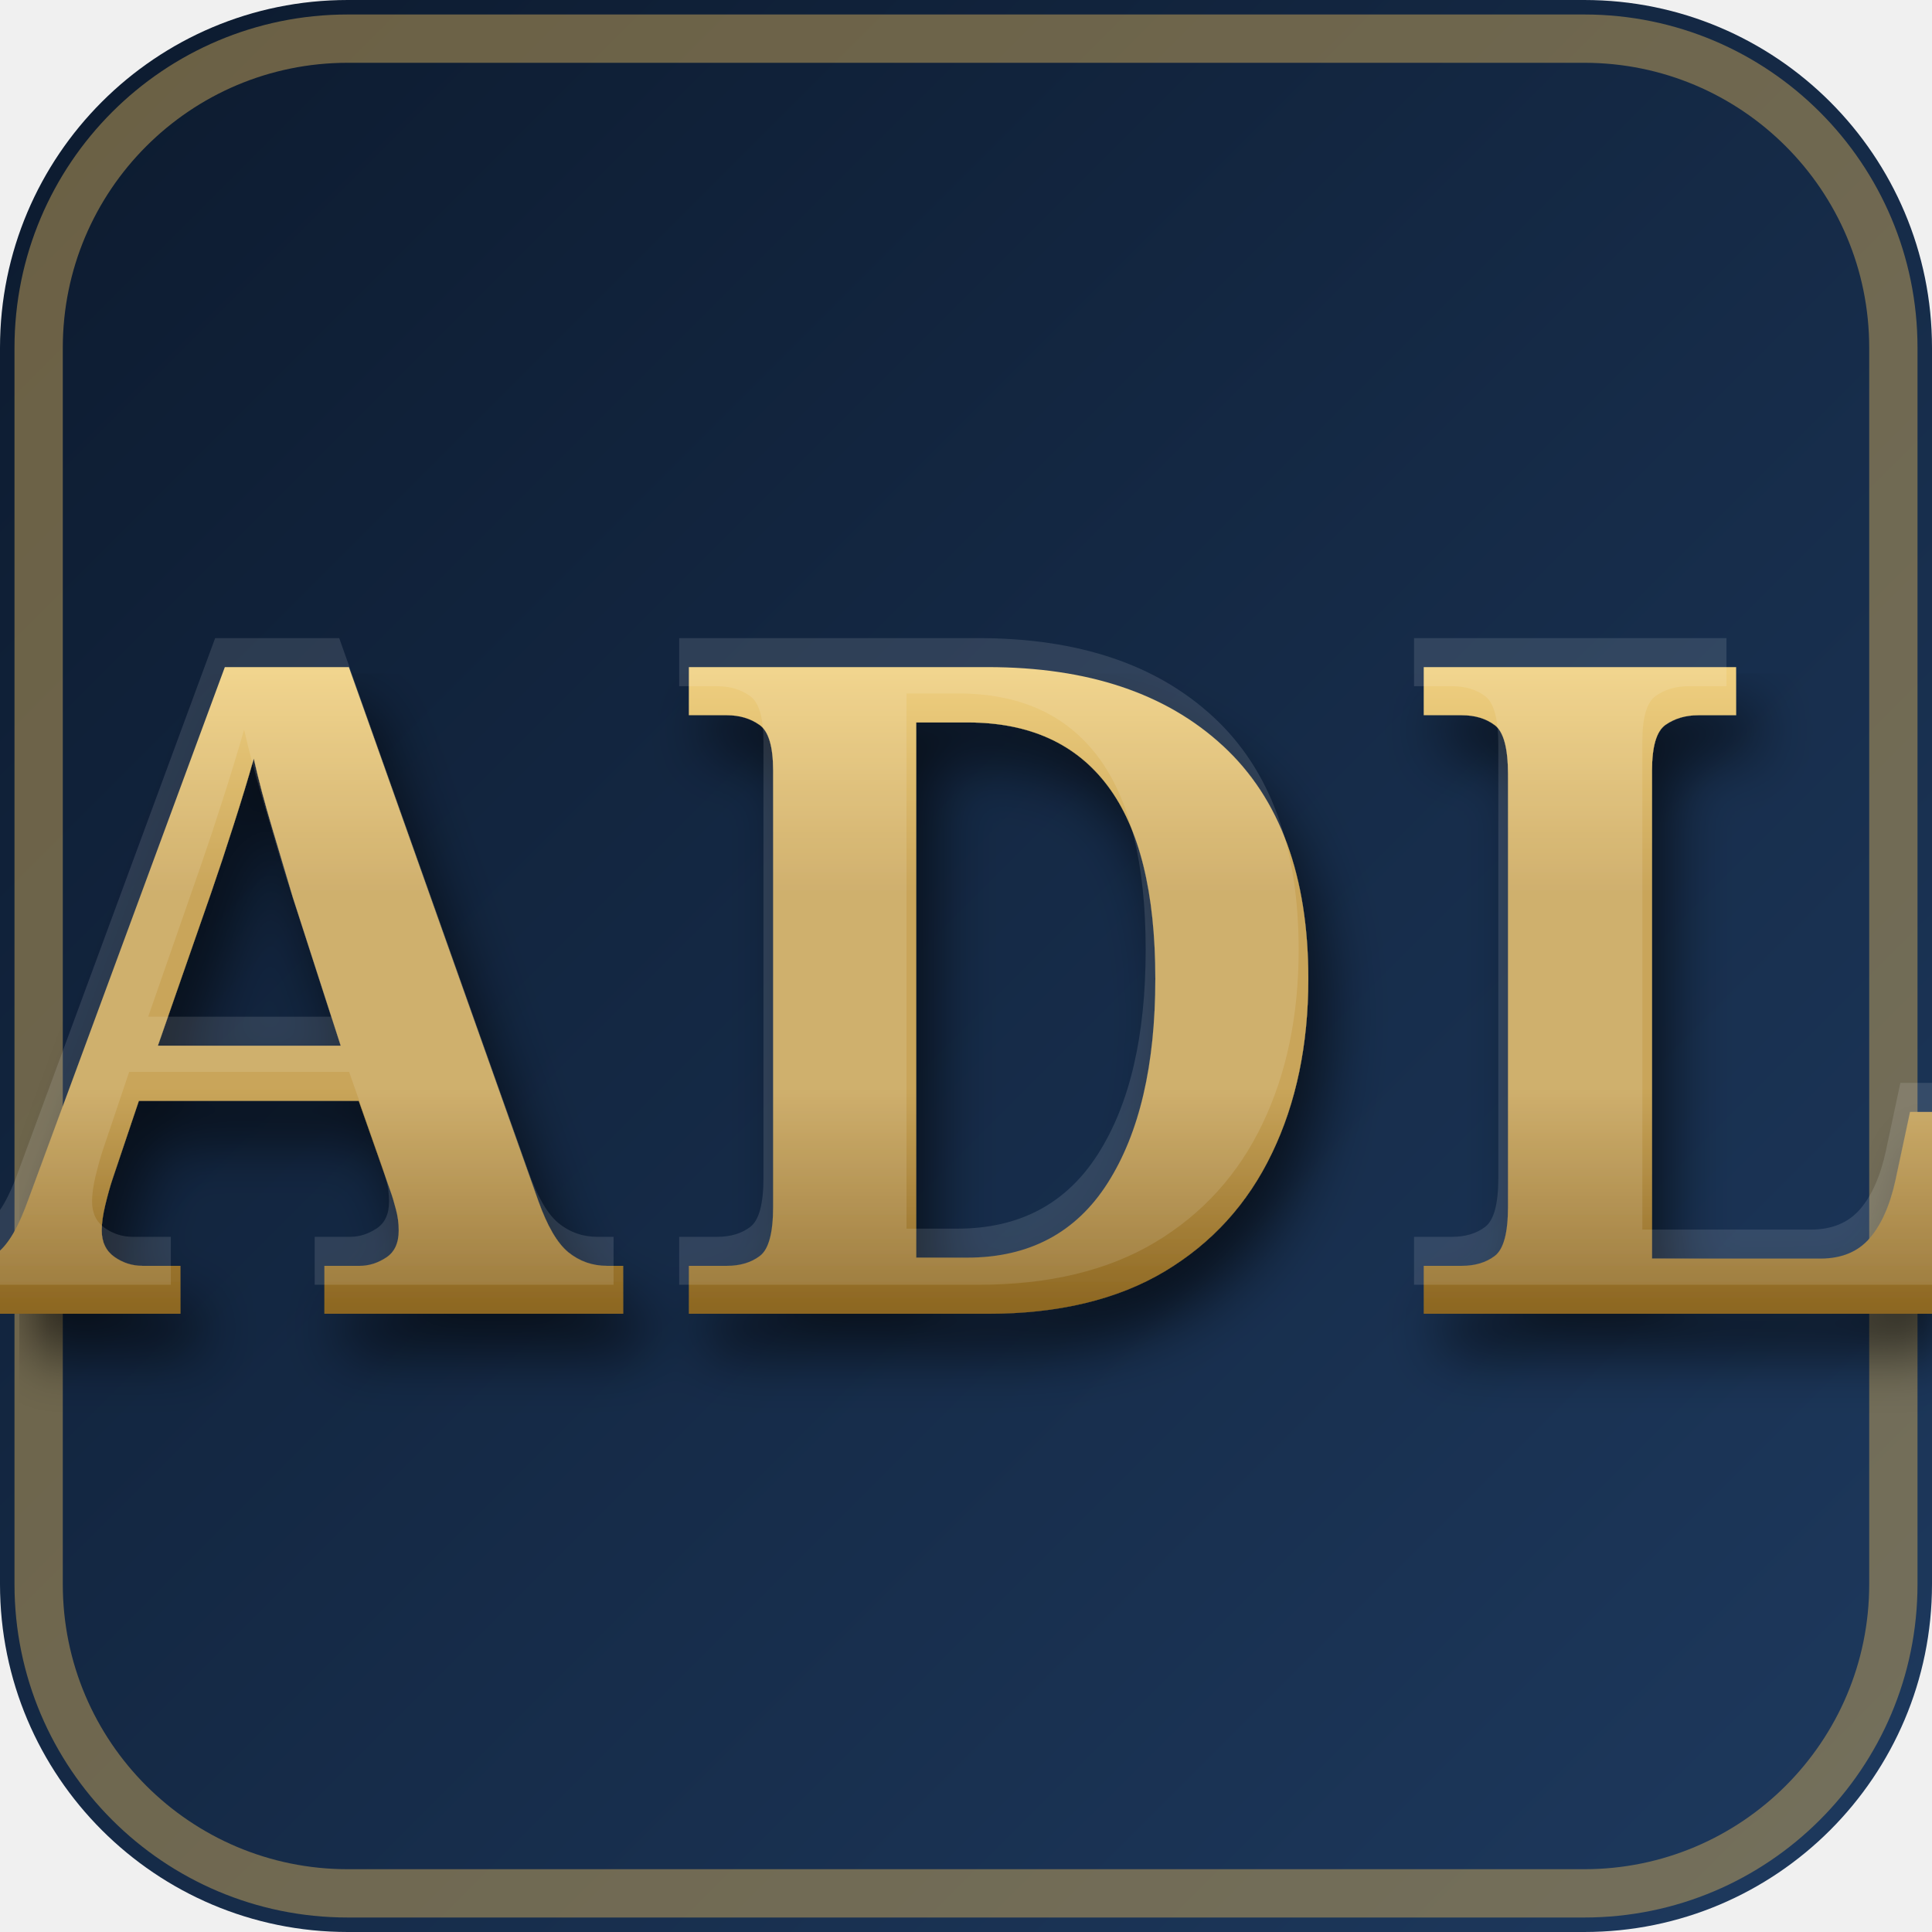
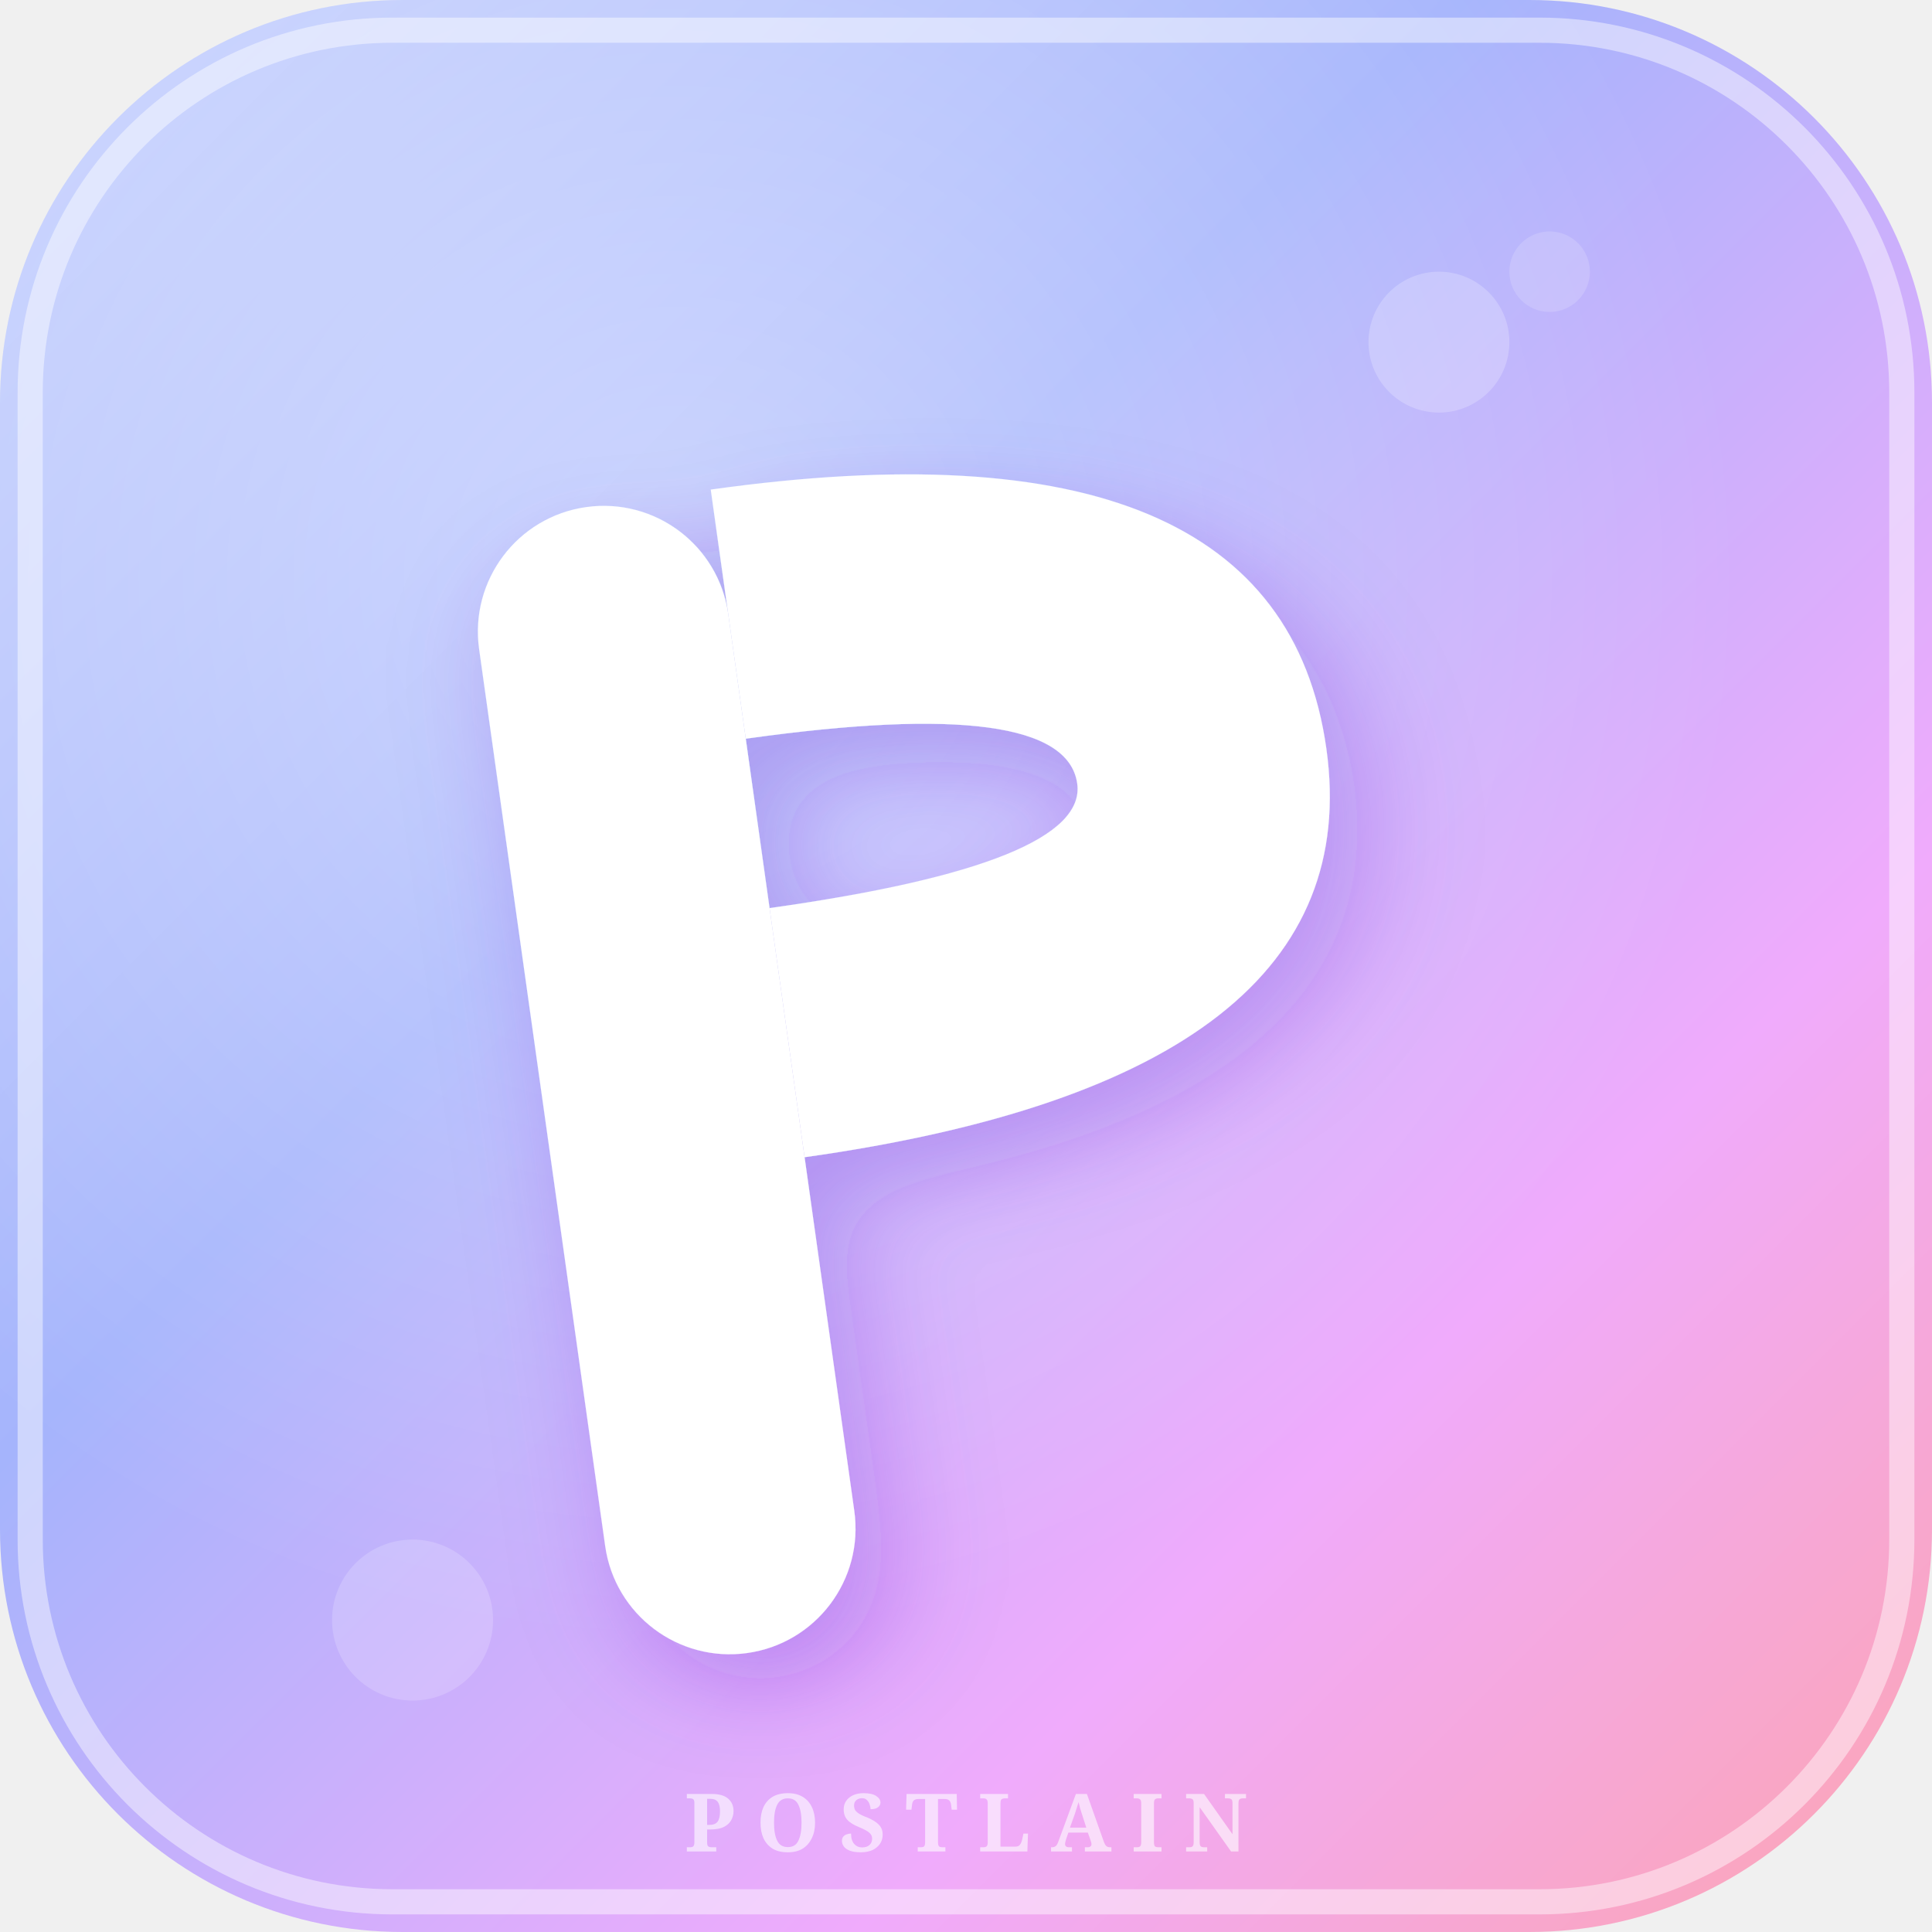
<svg xmlns="http://www.w3.org/2000/svg" viewBox="0 0 192 192" width="192" height="192">
  <defs>
    <linearGradient id="bg" x1="0" y1="0" x2="1" y2="1">
-       <stop offset="0%" stop-color="#0c1a2e" />
-       <stop offset="100%" stop-color="#1e3a5f" />
+       <stop offset="0%" stop-color="#c7d2fe" />
+       <stop offset="38%" stop-color="#a5b4fc" />
+       <stop offset="72%" stop-color="#f0abfc" />
+       <stop offset="100%" stop-color="#fda4af" />
    </linearGradient>
-     <linearGradient id="gold" x1="0" y1="0" x2="0" y2="1">
-       <stop offset="0%" stop-color="#F0D080" />
-       <stop offset="35%" stop-color="#C9A55A" />
-       <stop offset="65%" stop-color="#C9A55A" />
-       <stop offset="100%" stop-color="#8B6520" />
-     </linearGradient>
-     <filter id="s3d" x="-5%" y="-5%" width="120%" height="130%">
-       <feDropShadow dx="1.92" dy="3.84" stdDeviation="2.88" flood-color="#000" flood-opacity="0.6" />
+     <radialGradient id="shine" cx="35%" cy="30%" r="55%">
+       <stop offset="0%" stop-color="rgba(255,255,255,0.38)" />
+       <stop offset="100%" stop-color="rgba(255,255,255,0)" />
+     </radialGradient>
+     <filter id="pshadow" x="-12%" y="-12%" width="130%" height="140%">
+       <feDropShadow dx="2.5" dy="4" stdDeviation="5" flood-color="#6d28d9" flood-opacity="0.28" />
    </filter>
  </defs>
-   <rect width="192" height="192" rx="34.56" fill="url(#bg)" />
-   <rect x="3.84" y="3.84" width="184.32" height="184.32" rx="30.72" fill="none" stroke="#C9A55A" stroke-width="4.8" opacity="0.5" />
-   <text x="96" y="130.56" text-anchor="middle" font-family="Georgia,serif" font-weight="700" font-size="90" fill="url(#gold)" filter="url(#s3d)" letter-spacing="4">ADL</text>
-   <text x="95.04" y="127.68" text-anchor="middle" font-family="Georgia,serif" font-weight="700" font-size="90" fill="#fff" opacity="0.12" letter-spacing="4">ADL</text>
+   <rect width="192" height="192" rx="40" fill="url(#bg)" />
+   <rect width="192" height="192" rx="40" fill="url(#shine)" />
+   <rect x="3" y="3" width="186" height="186" rx="36" fill="none" stroke="rgba(255,255,255,0.45)" stroke-width="2.5" />
+   <circle cx="143" cy="34" r="7" fill="rgba(255,255,255,0.22)" />
+   <circle cx="154" cy="27" r="4" fill="rgba(255,255,255,0.16)" />
+   <circle cx="41" cy="161" r="8" fill="rgba(255,255,255,0.18)" />
+   <g transform="rotate(-8, 79, 101)" filter="url(#pshadow)">
+     <rect x="53" y="48" width="25" height="115" rx="12.5" fill="white" />
+     <path d="M78 48 Q135 48 135 82 Q135 115 78 115 L78 90 Q110 90 110 82 Q110 73 78 73 Z" fill="white" />
+   </g>
+   <text x="96" y="184" text-anchor="middle" font-family="Georgia, serif" font-weight="700" font-size="8" fill="rgba(255,255,255,0.60)" letter-spacing="2">
+     POSTLAIN
+   </text>
</svg>
